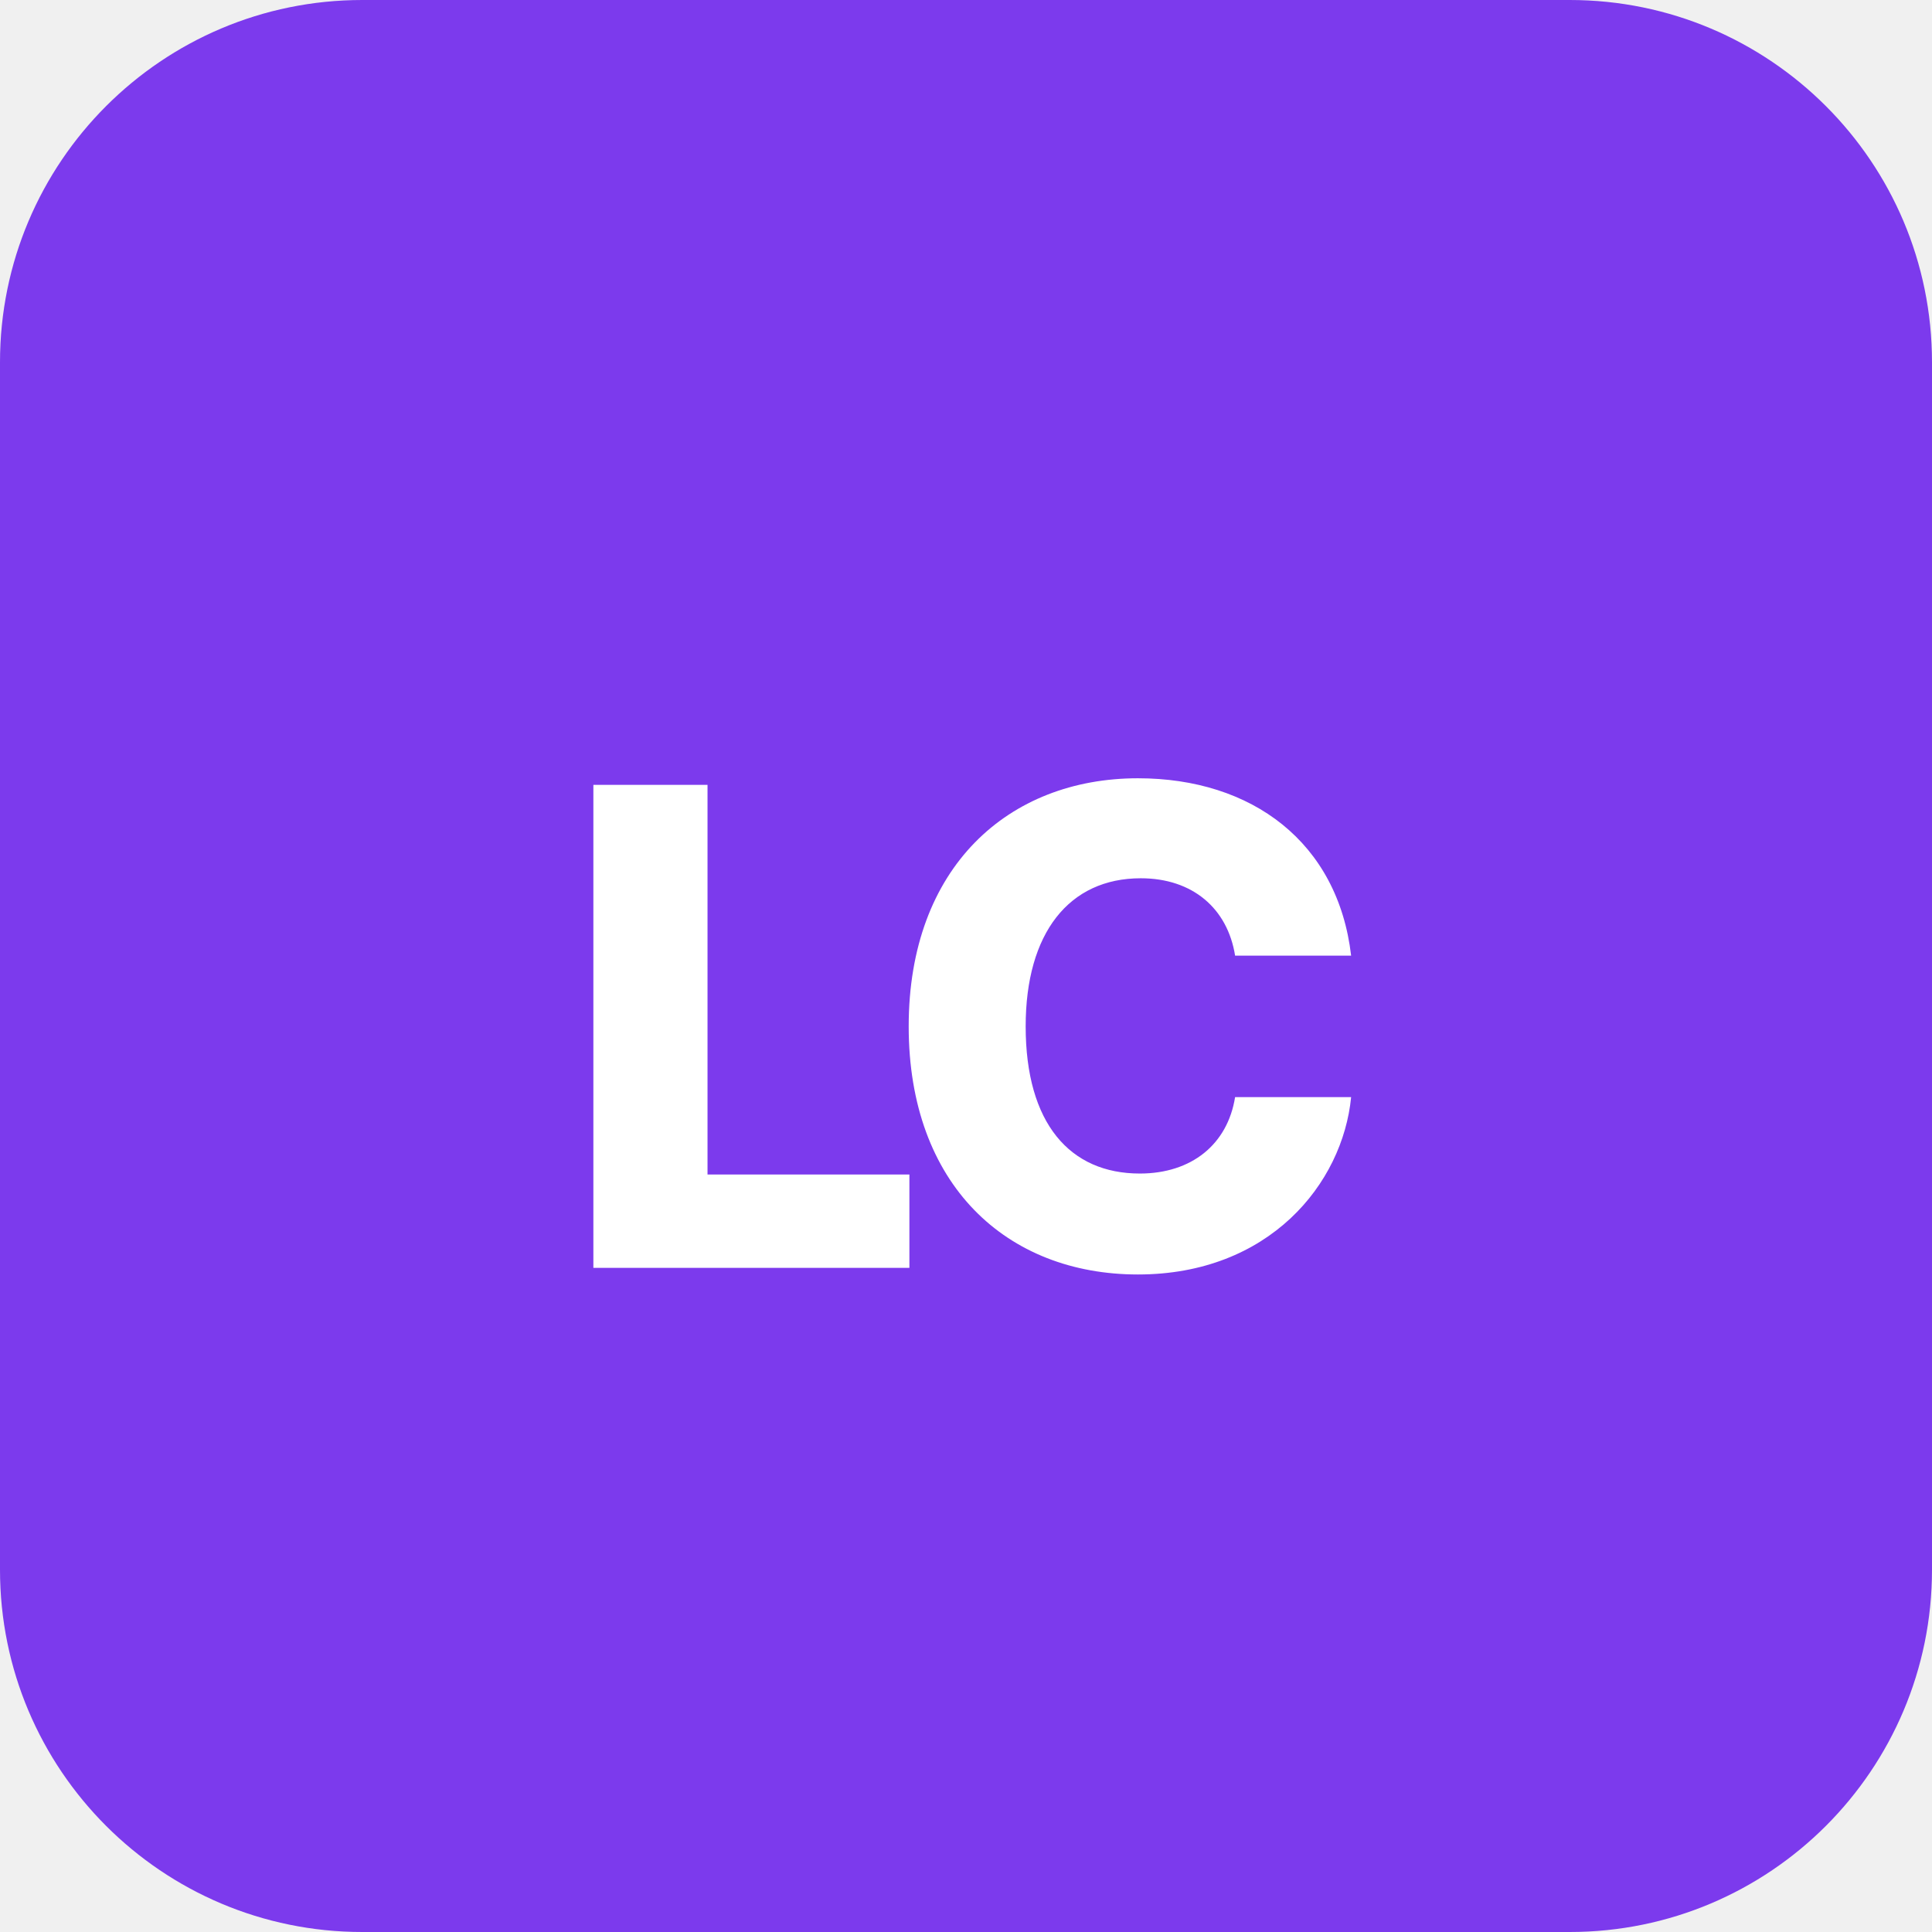
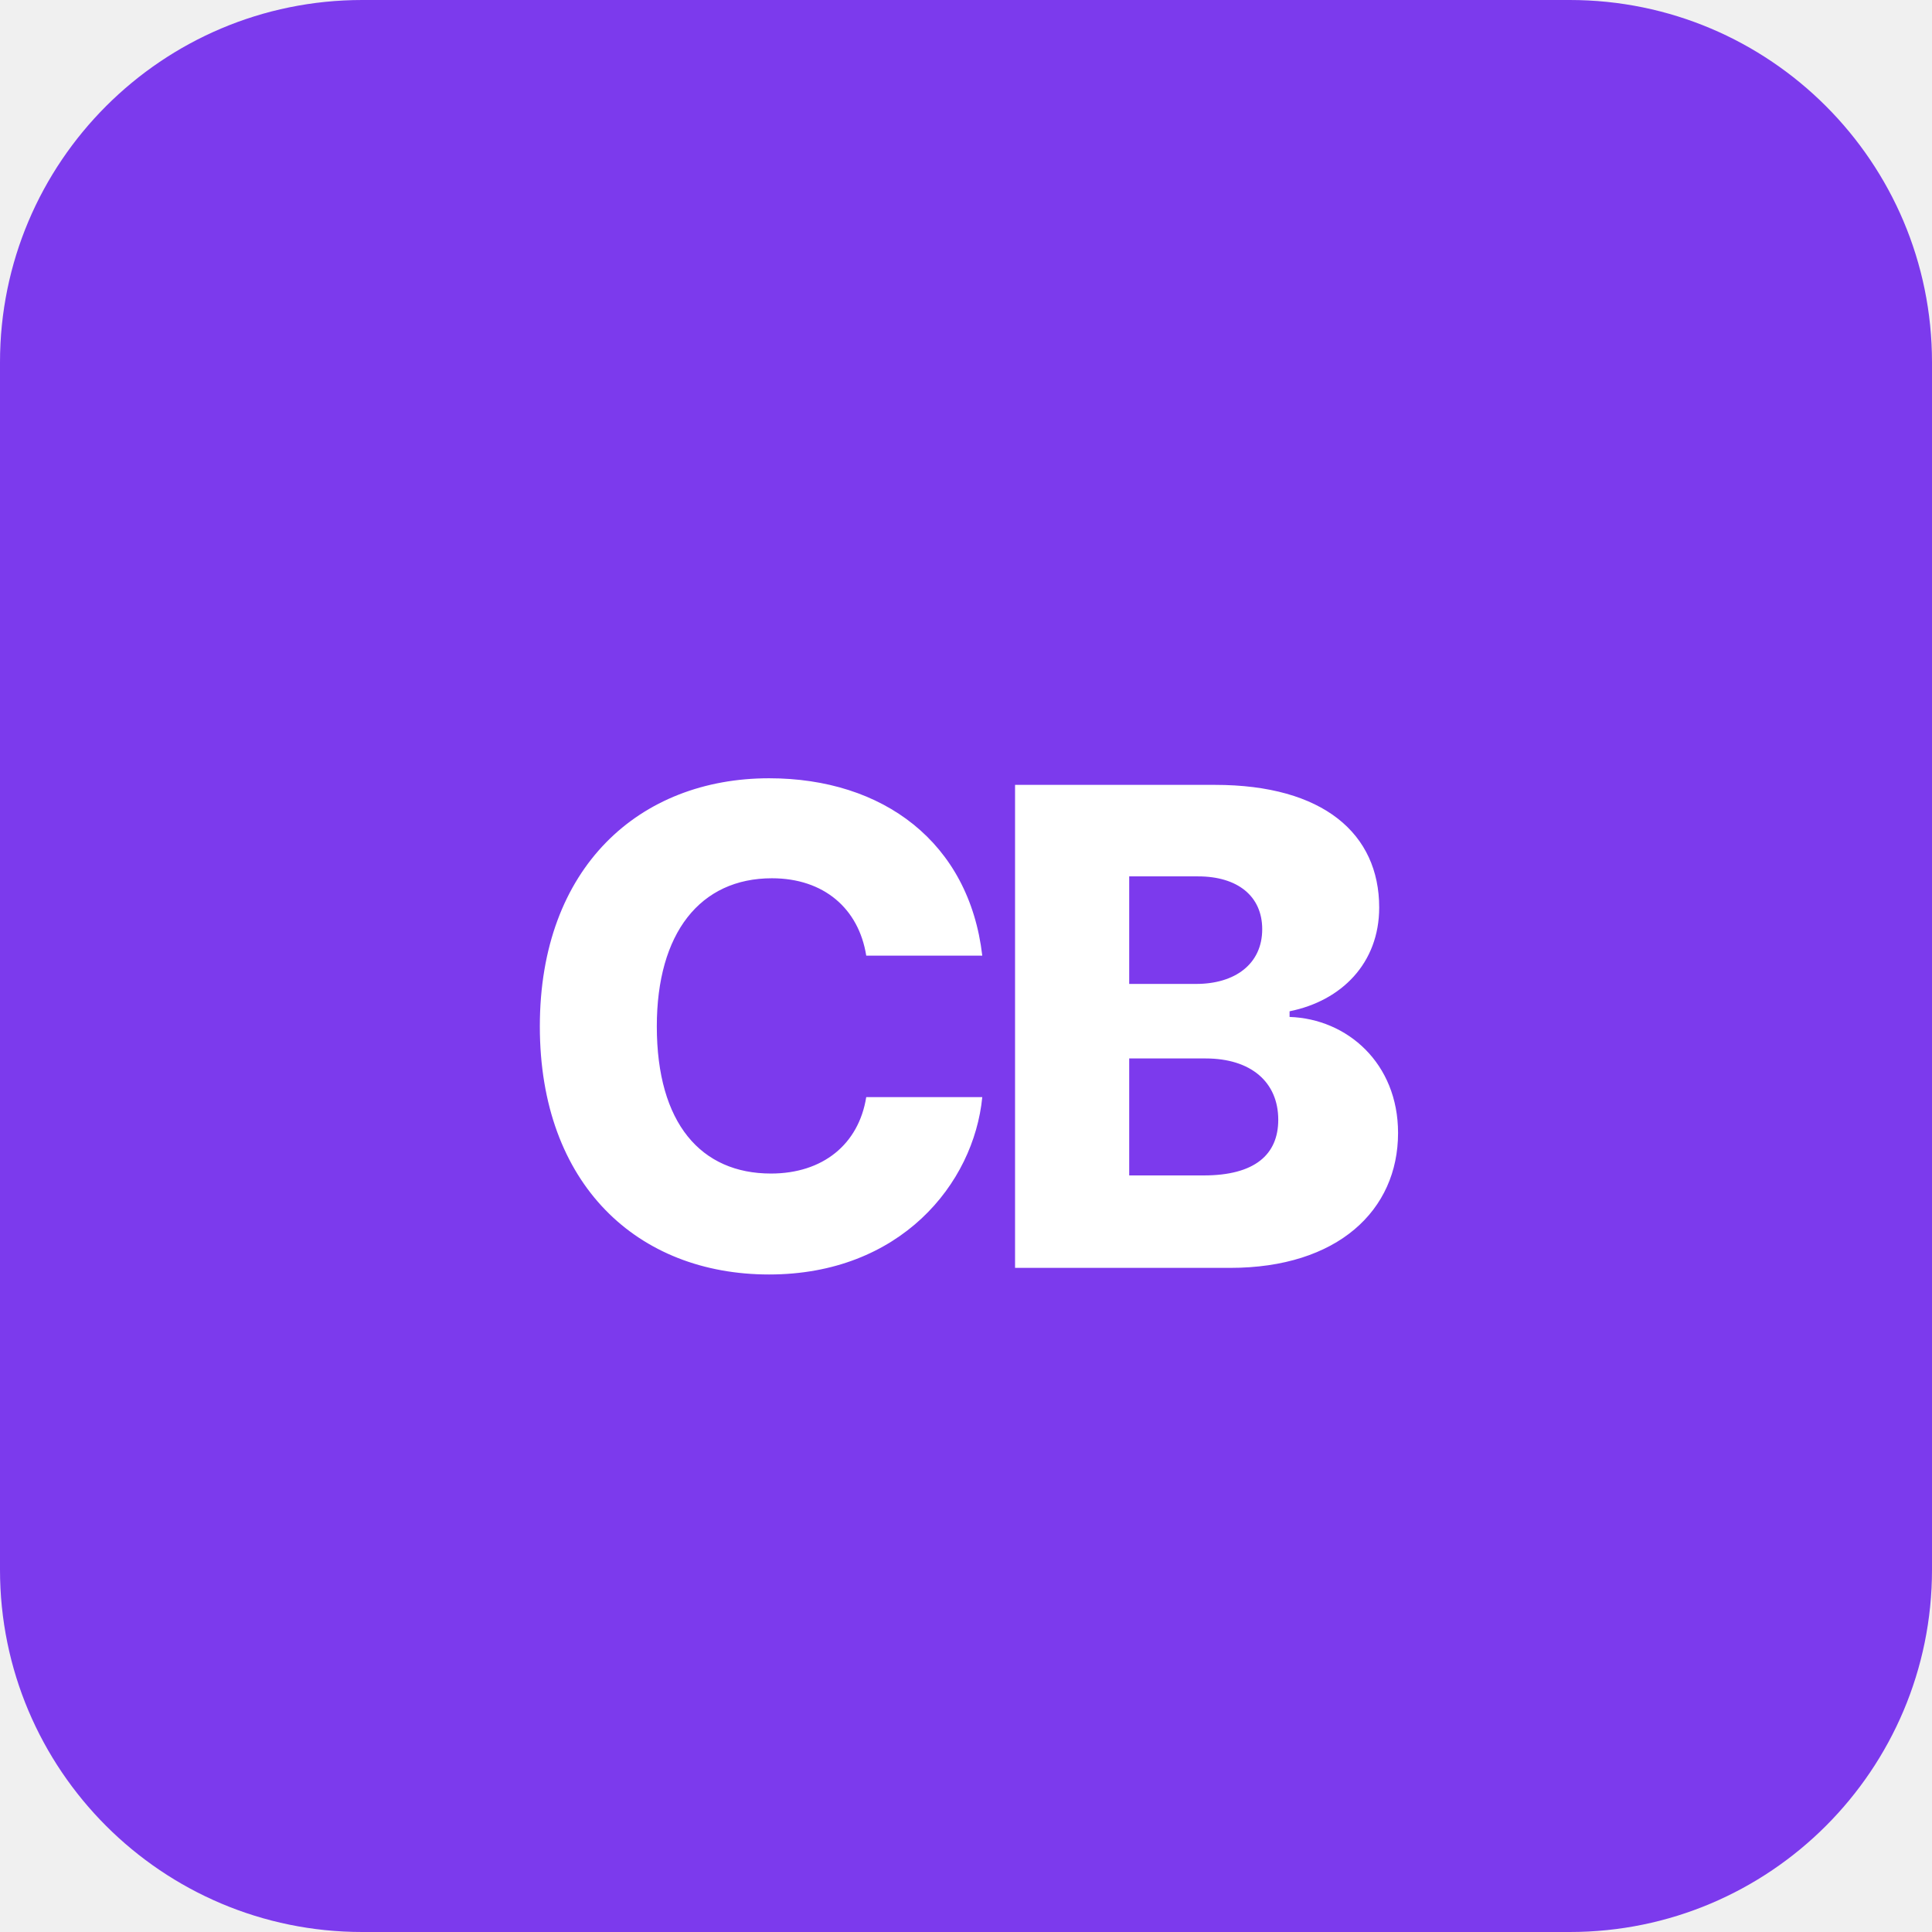
<svg xmlns="http://www.w3.org/2000/svg" viewBox="0 0 32 32">
  <rect width="32" height="32" rx="6" fill="#7c3aed" />
-   <text x="16" y="21" font-family="-apple-system, BlinkMacSystemFont, sans-serif" font-size="11" font-weight="800" fill="white" text-anchor="middle" letter-spacing="-0.5">LC</text>
+   <text x="16" y="21" font-family="-apple-system, BlinkMacSystemFont, sans-serif" font-size="11" font-weight="800" fill="white" text-anchor="middle" letter-spacing="-0.5">CB</text>
</svg>
